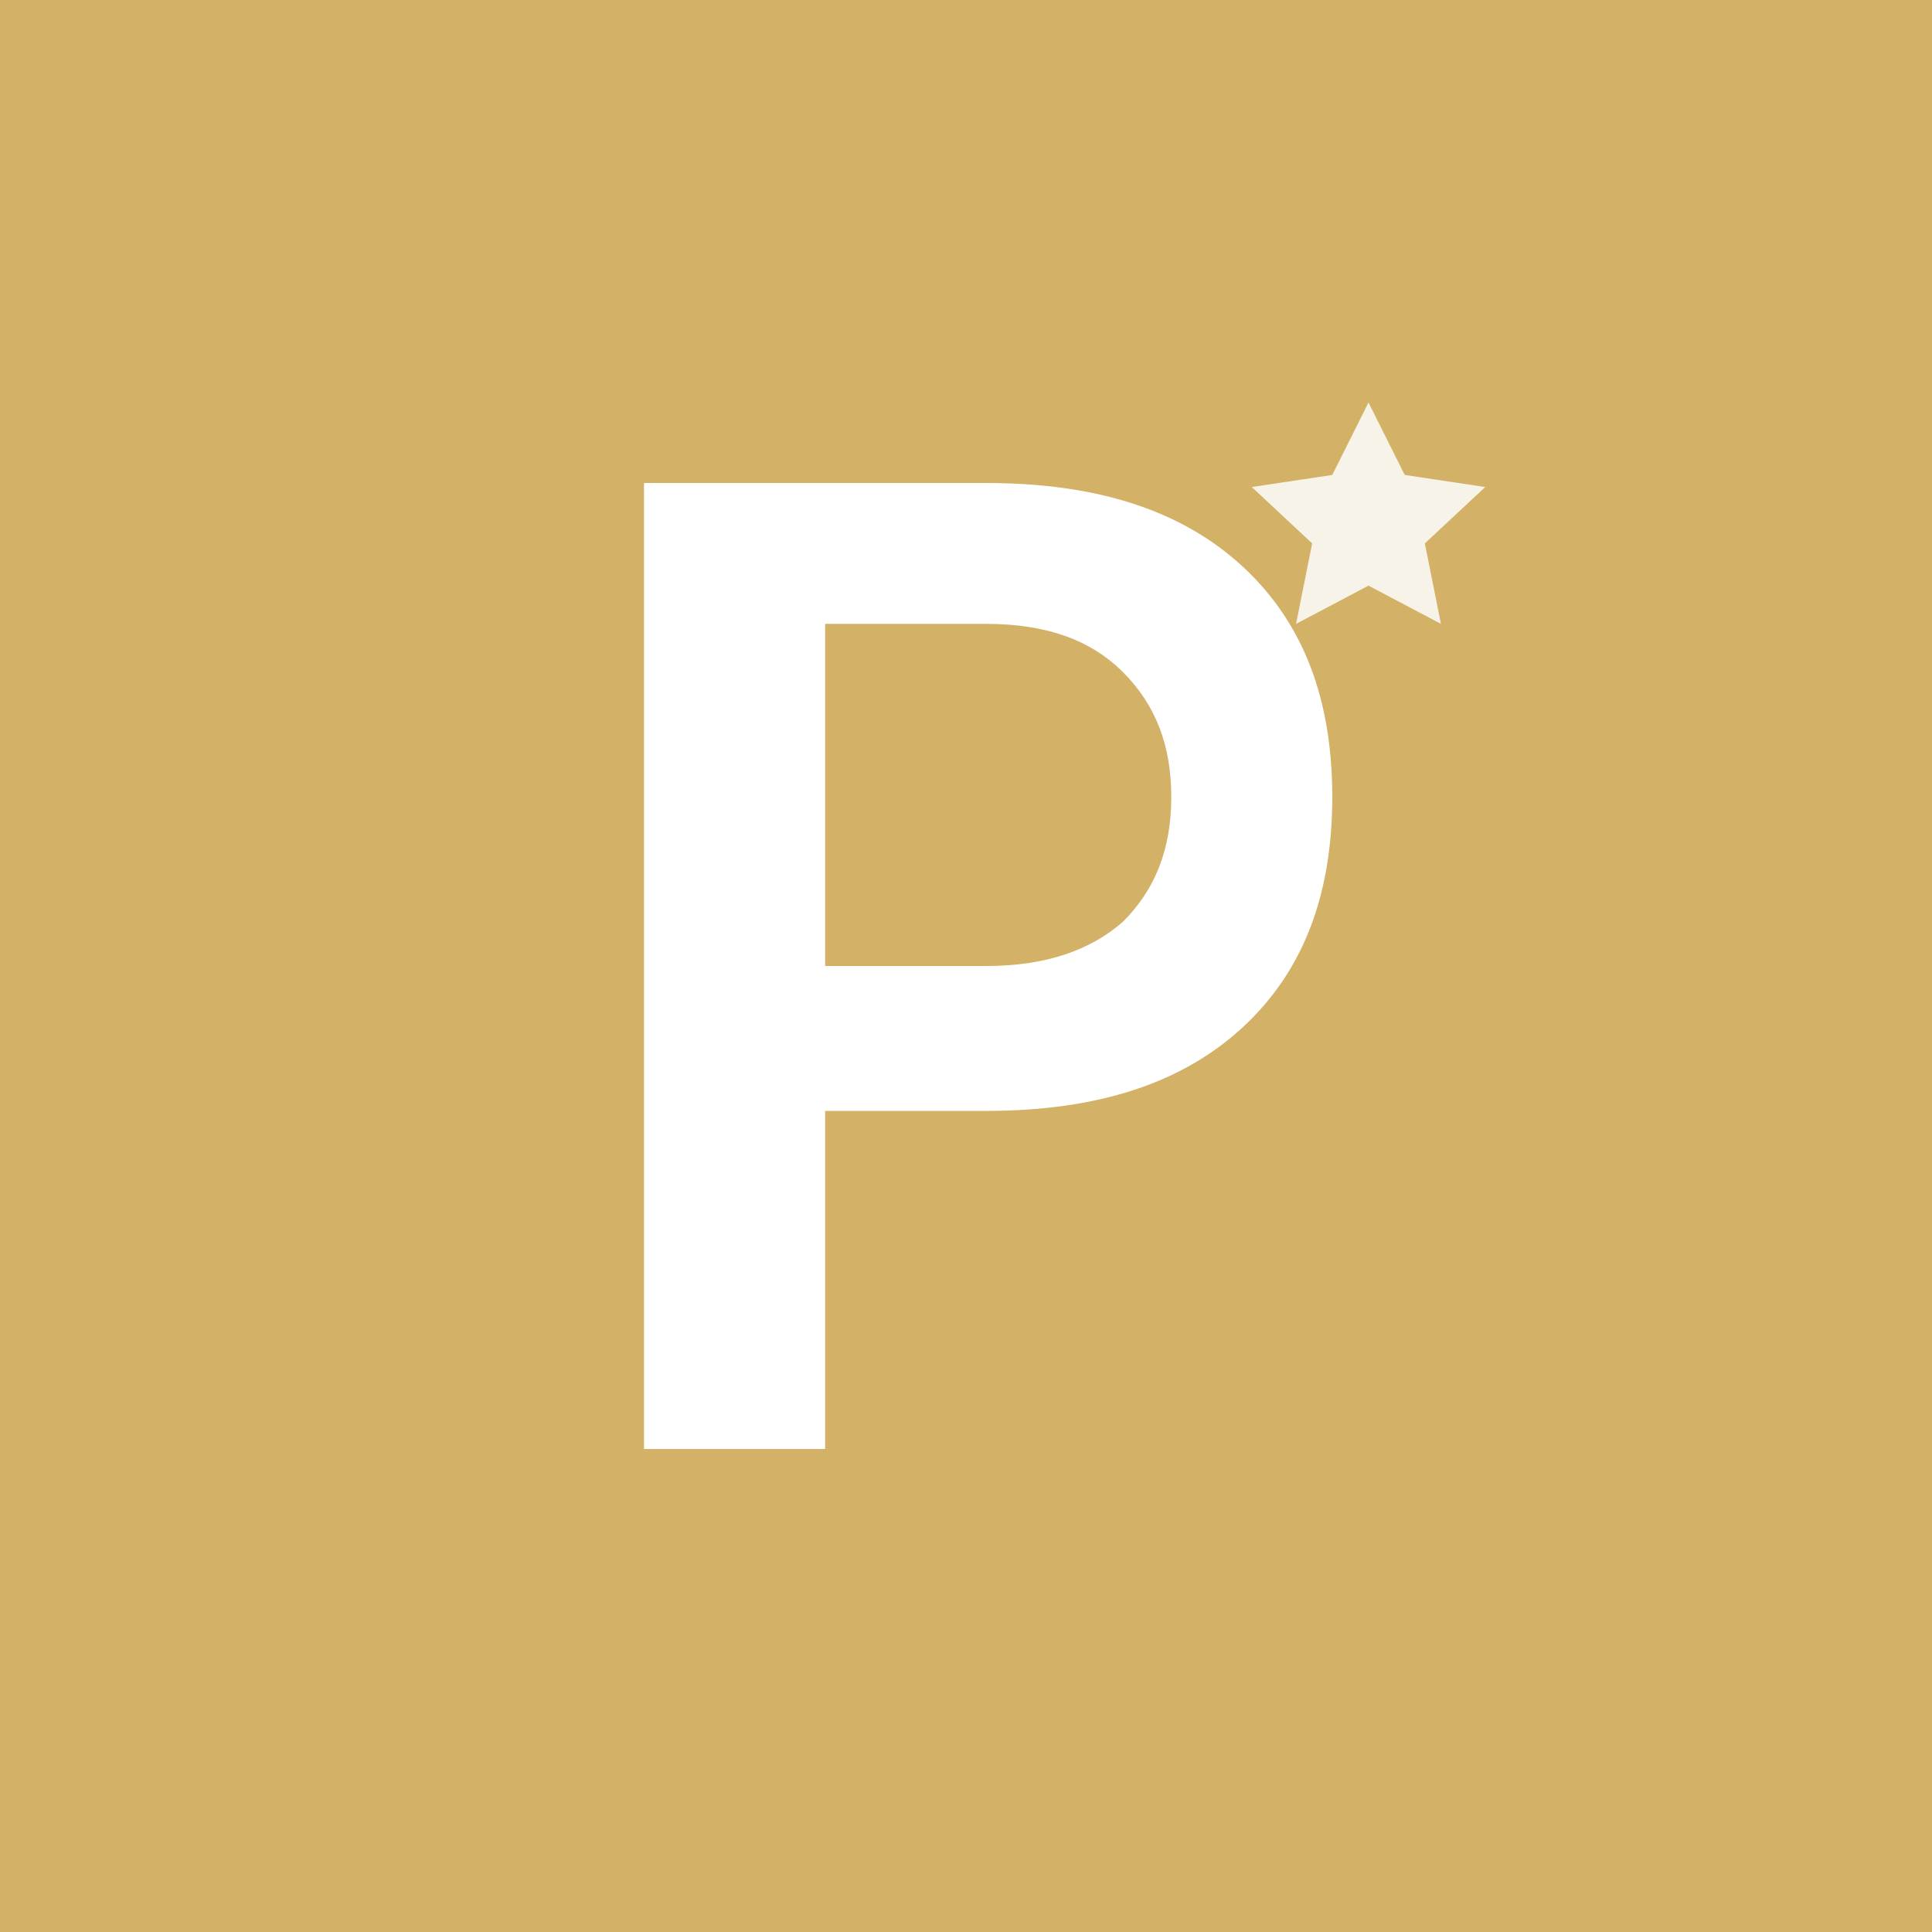
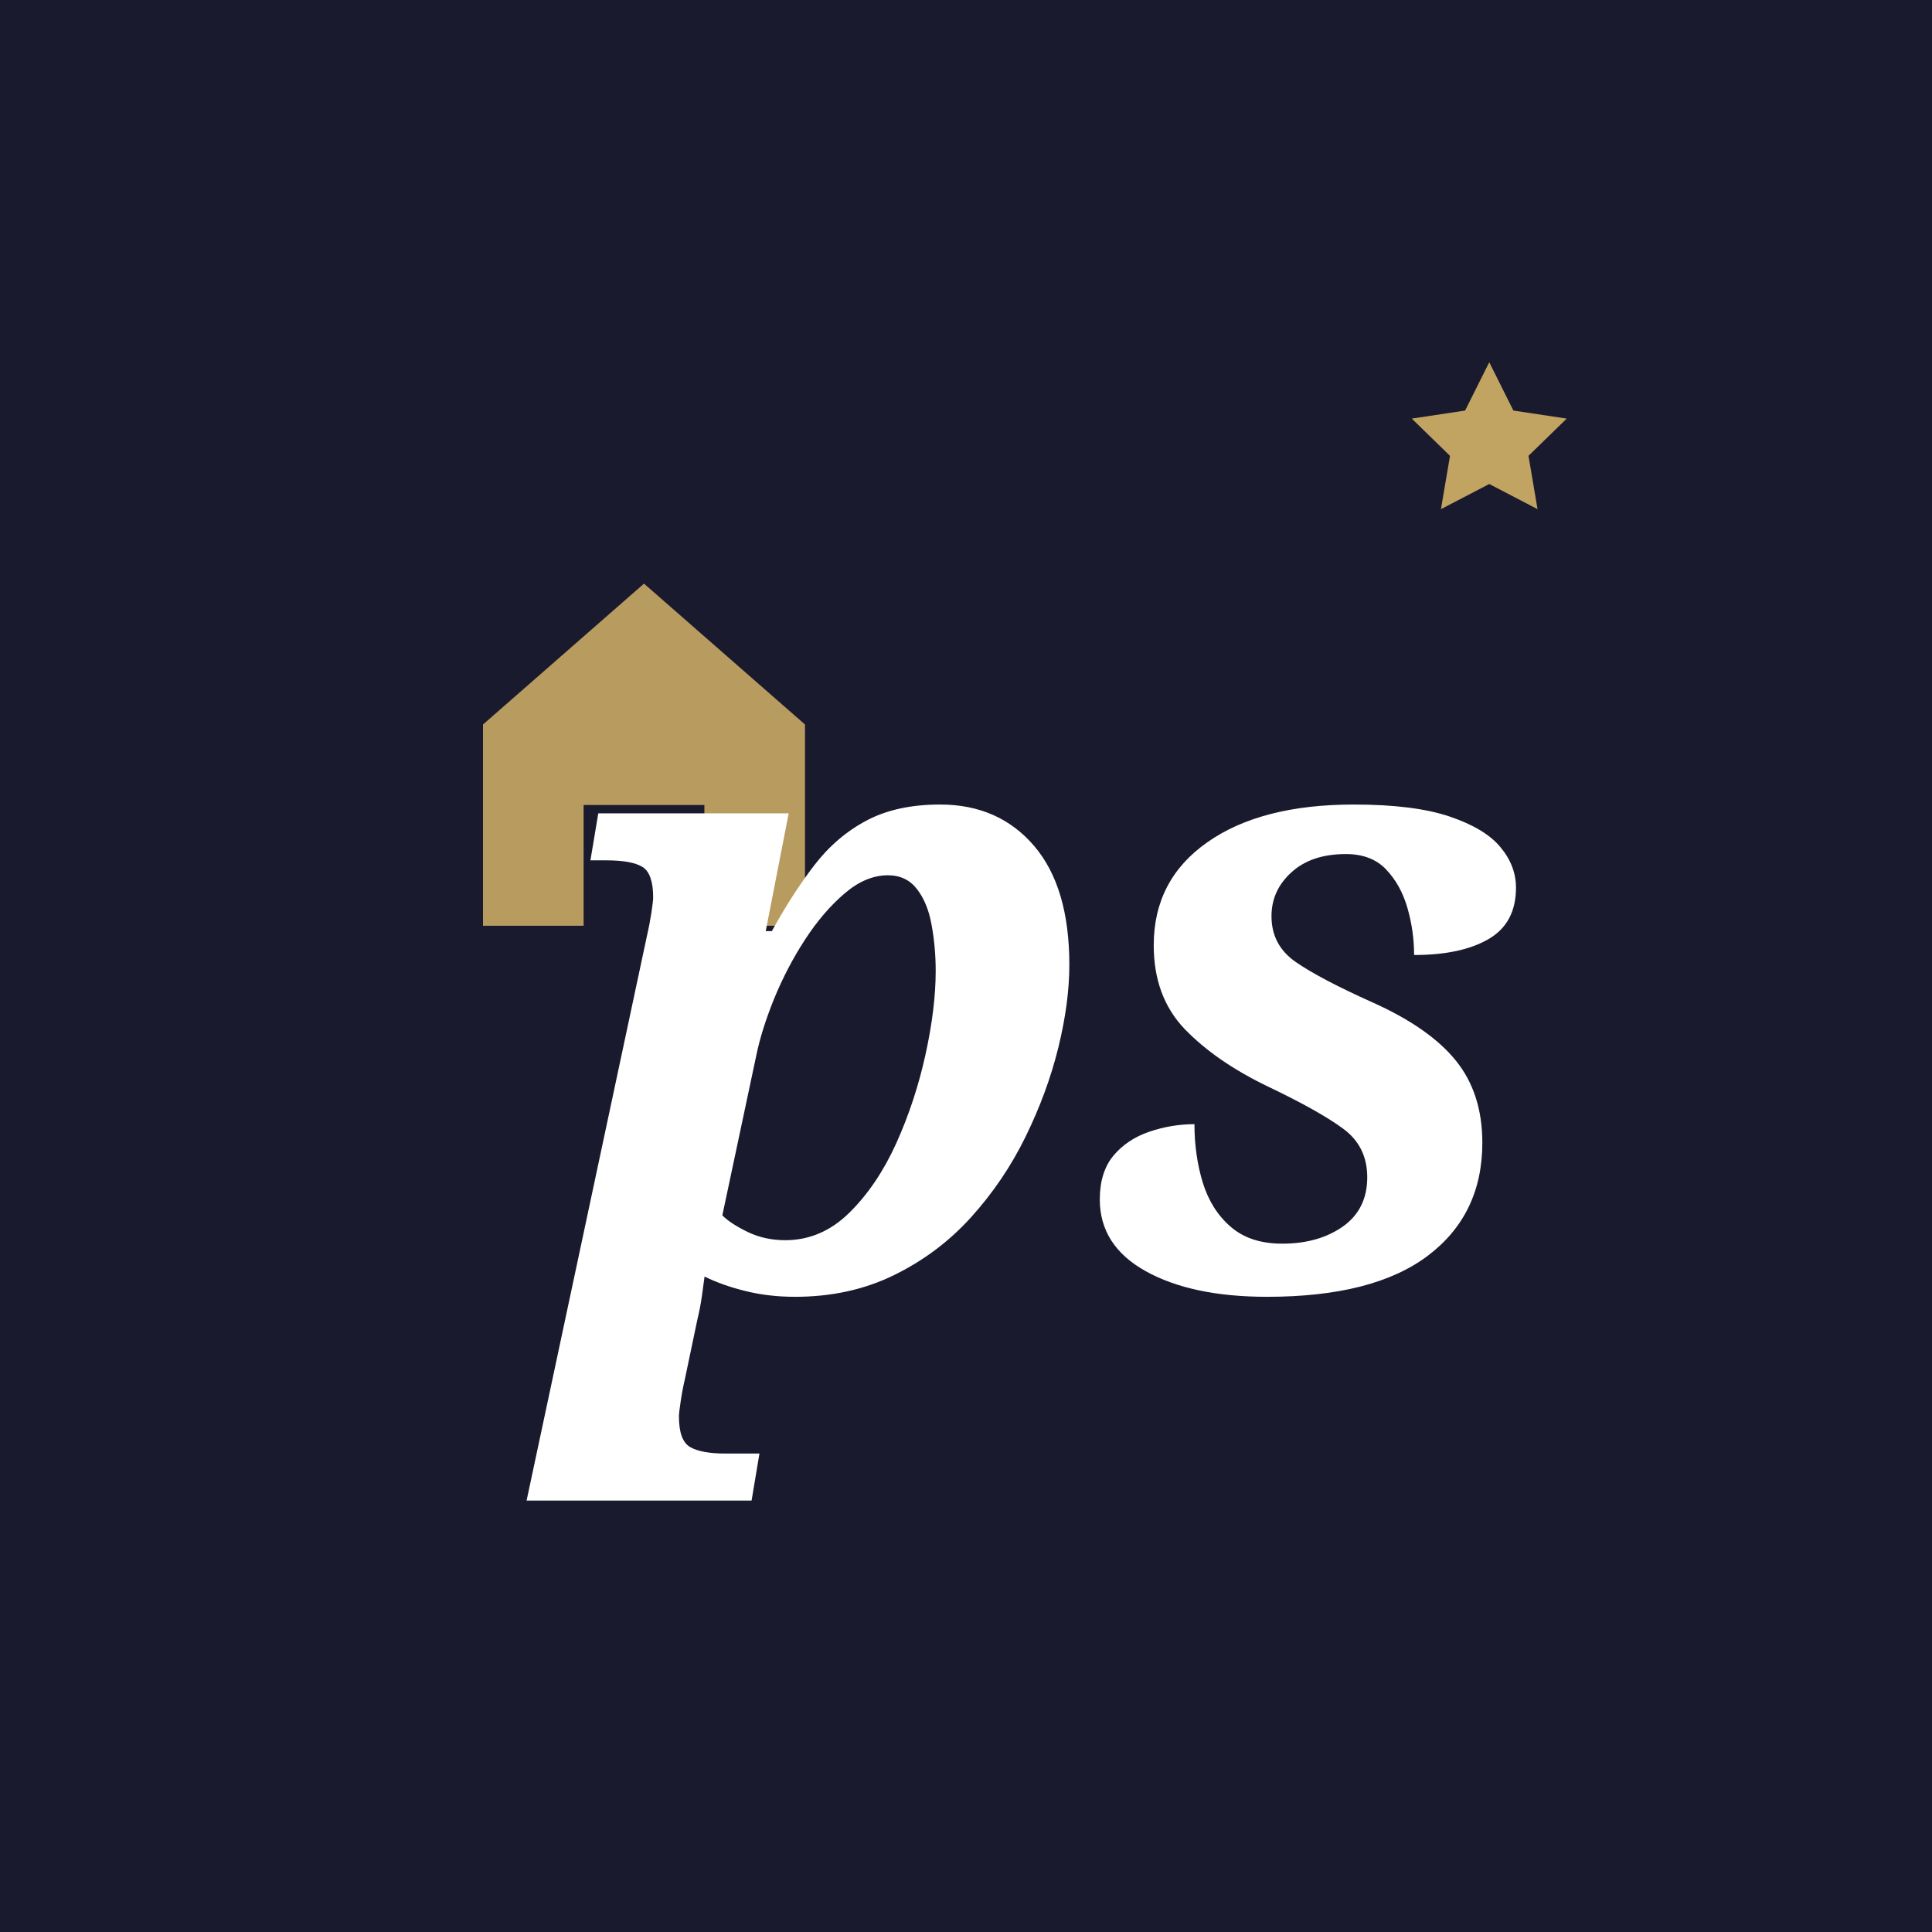
<svg xmlns="http://www.w3.org/2000/svg" width="192" height="192" viewBox="0 0 192 192">
-   <rect width="192" height="192" fill="url(#g)" />
-   <path d="M64 144V48h34c11.2 0 19.6 2.8 25.6 8.4 6 5.6 8.8 13.2 8.8 22.8 0 9.6-2.8 17.2-8.8 22.8-6 5.6-14.4 8.4-25.6 8.4H82v33.6H64z M82 96h16c6 0 10.4-1.6 13.6-4.4 3.2-3.2 4.8-7.2 4.8-12.4s-1.6-9.2-4.8-12.4C108.4 63.6 104 62 98 62H82v34z" fill="white" />
-   <path d="M136 40l3.6 7.2 8 1.2-6 5.6 1.6 8-7.2-3.8-7.2 3.8 1.6-8-6-5.6 8-1.2z" fill="white" opacity="0.85" />
+   <rect width="192" height="192" fill="url(#n)" />
+   <path d="M48 72l16-14 16 14v20H70V80H58v12H48V72z" fill="url(#g)" opacity="0.85" />
+   <text x="104" y="128" text-anchor="middle" fill="white" font-family="'Playfair Display', Georgia, serif" font-weight="600" font-style="italic" font-size="88" letter-spacing="-2">ps</text>
+   <path d="M148 36l2.4 4.8 5.3.8-3.8 3.7 0.9 5.3-4.8-2.5-4.8 2.5 0.9-5.3-3.8-3.7 5.3-.8z" fill="url(#g)" opacity="0.9" />
  <defs>
    <linearGradient id="g" x1="0" y1="0" x2="192" y2="192">
      <stop offset="0%" stop-color="#D3B167" />
-       <stop offset="100%" stop-color="#9E8047" />
+       <stop offset="100%" stop-color="#C5A059" />
+     </linearGradient>
+     <linearGradient id="n" x1="0" y1="0" x2="192" y2="192">
+       <stop offset="0%" stop-color="#1a1a2e" />
+       <stop offset="100%" stop-color="#16213e" />
    </linearGradient>
  </defs>
</svg>
